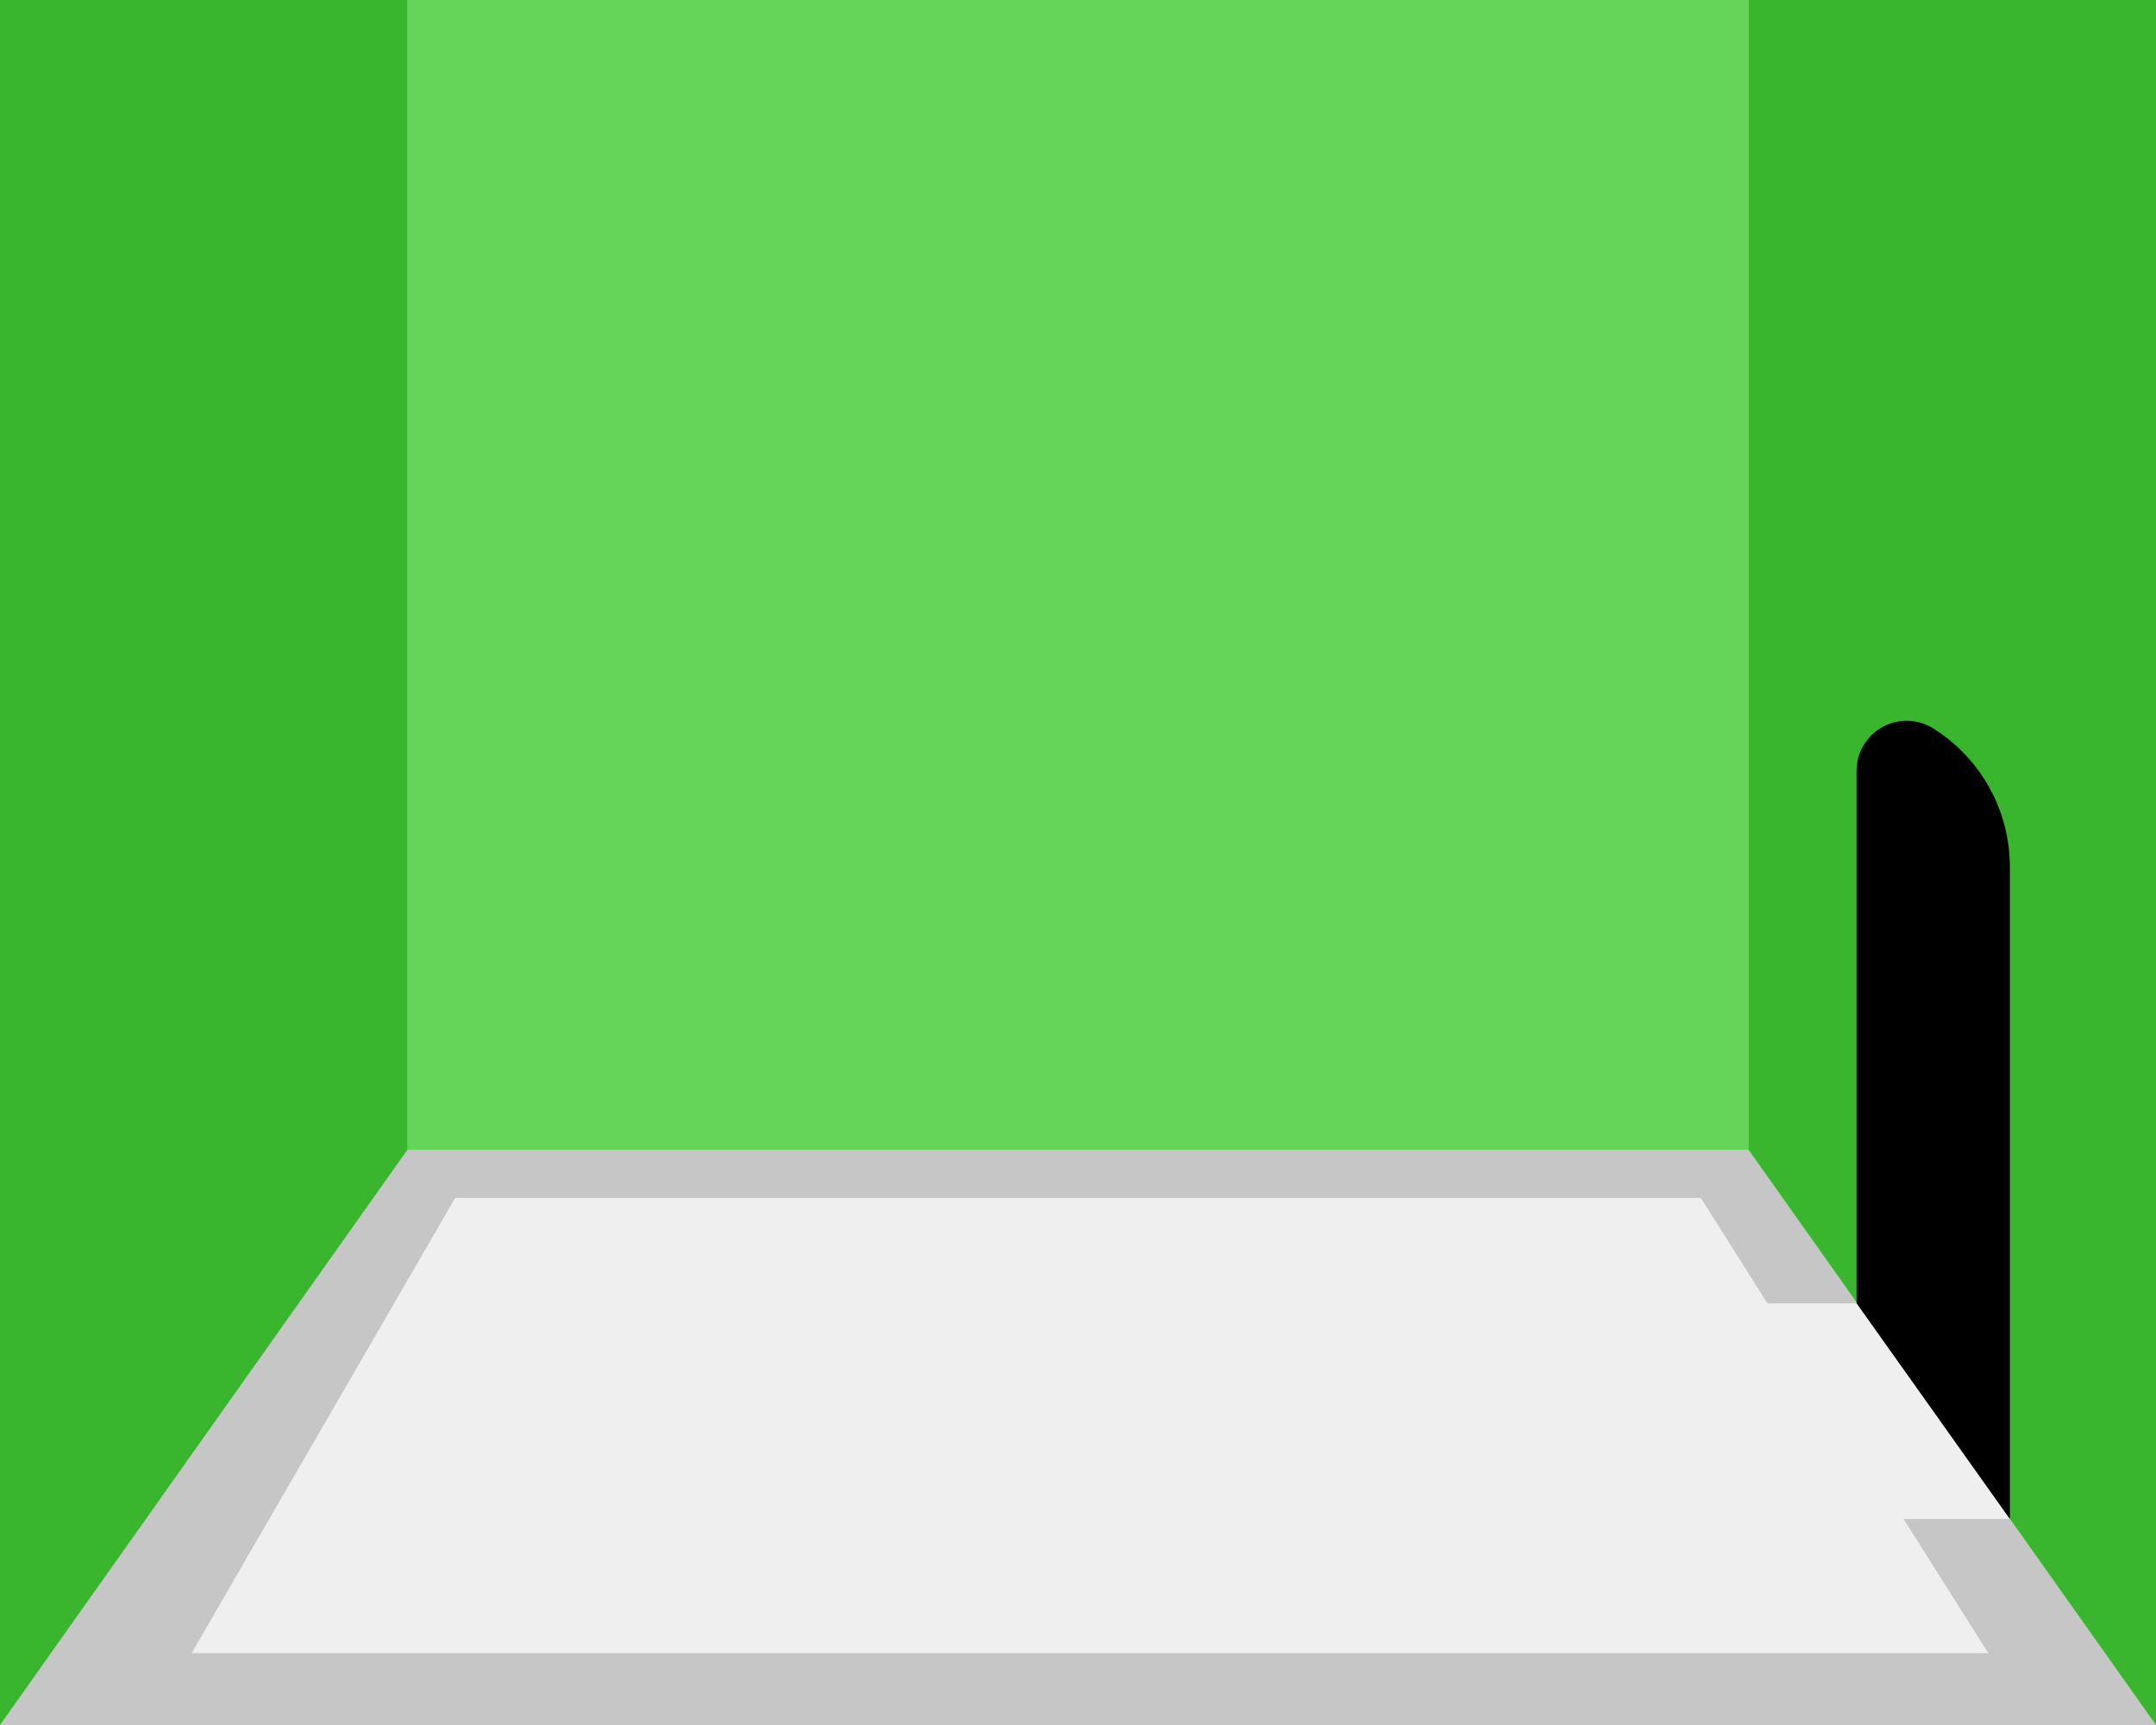
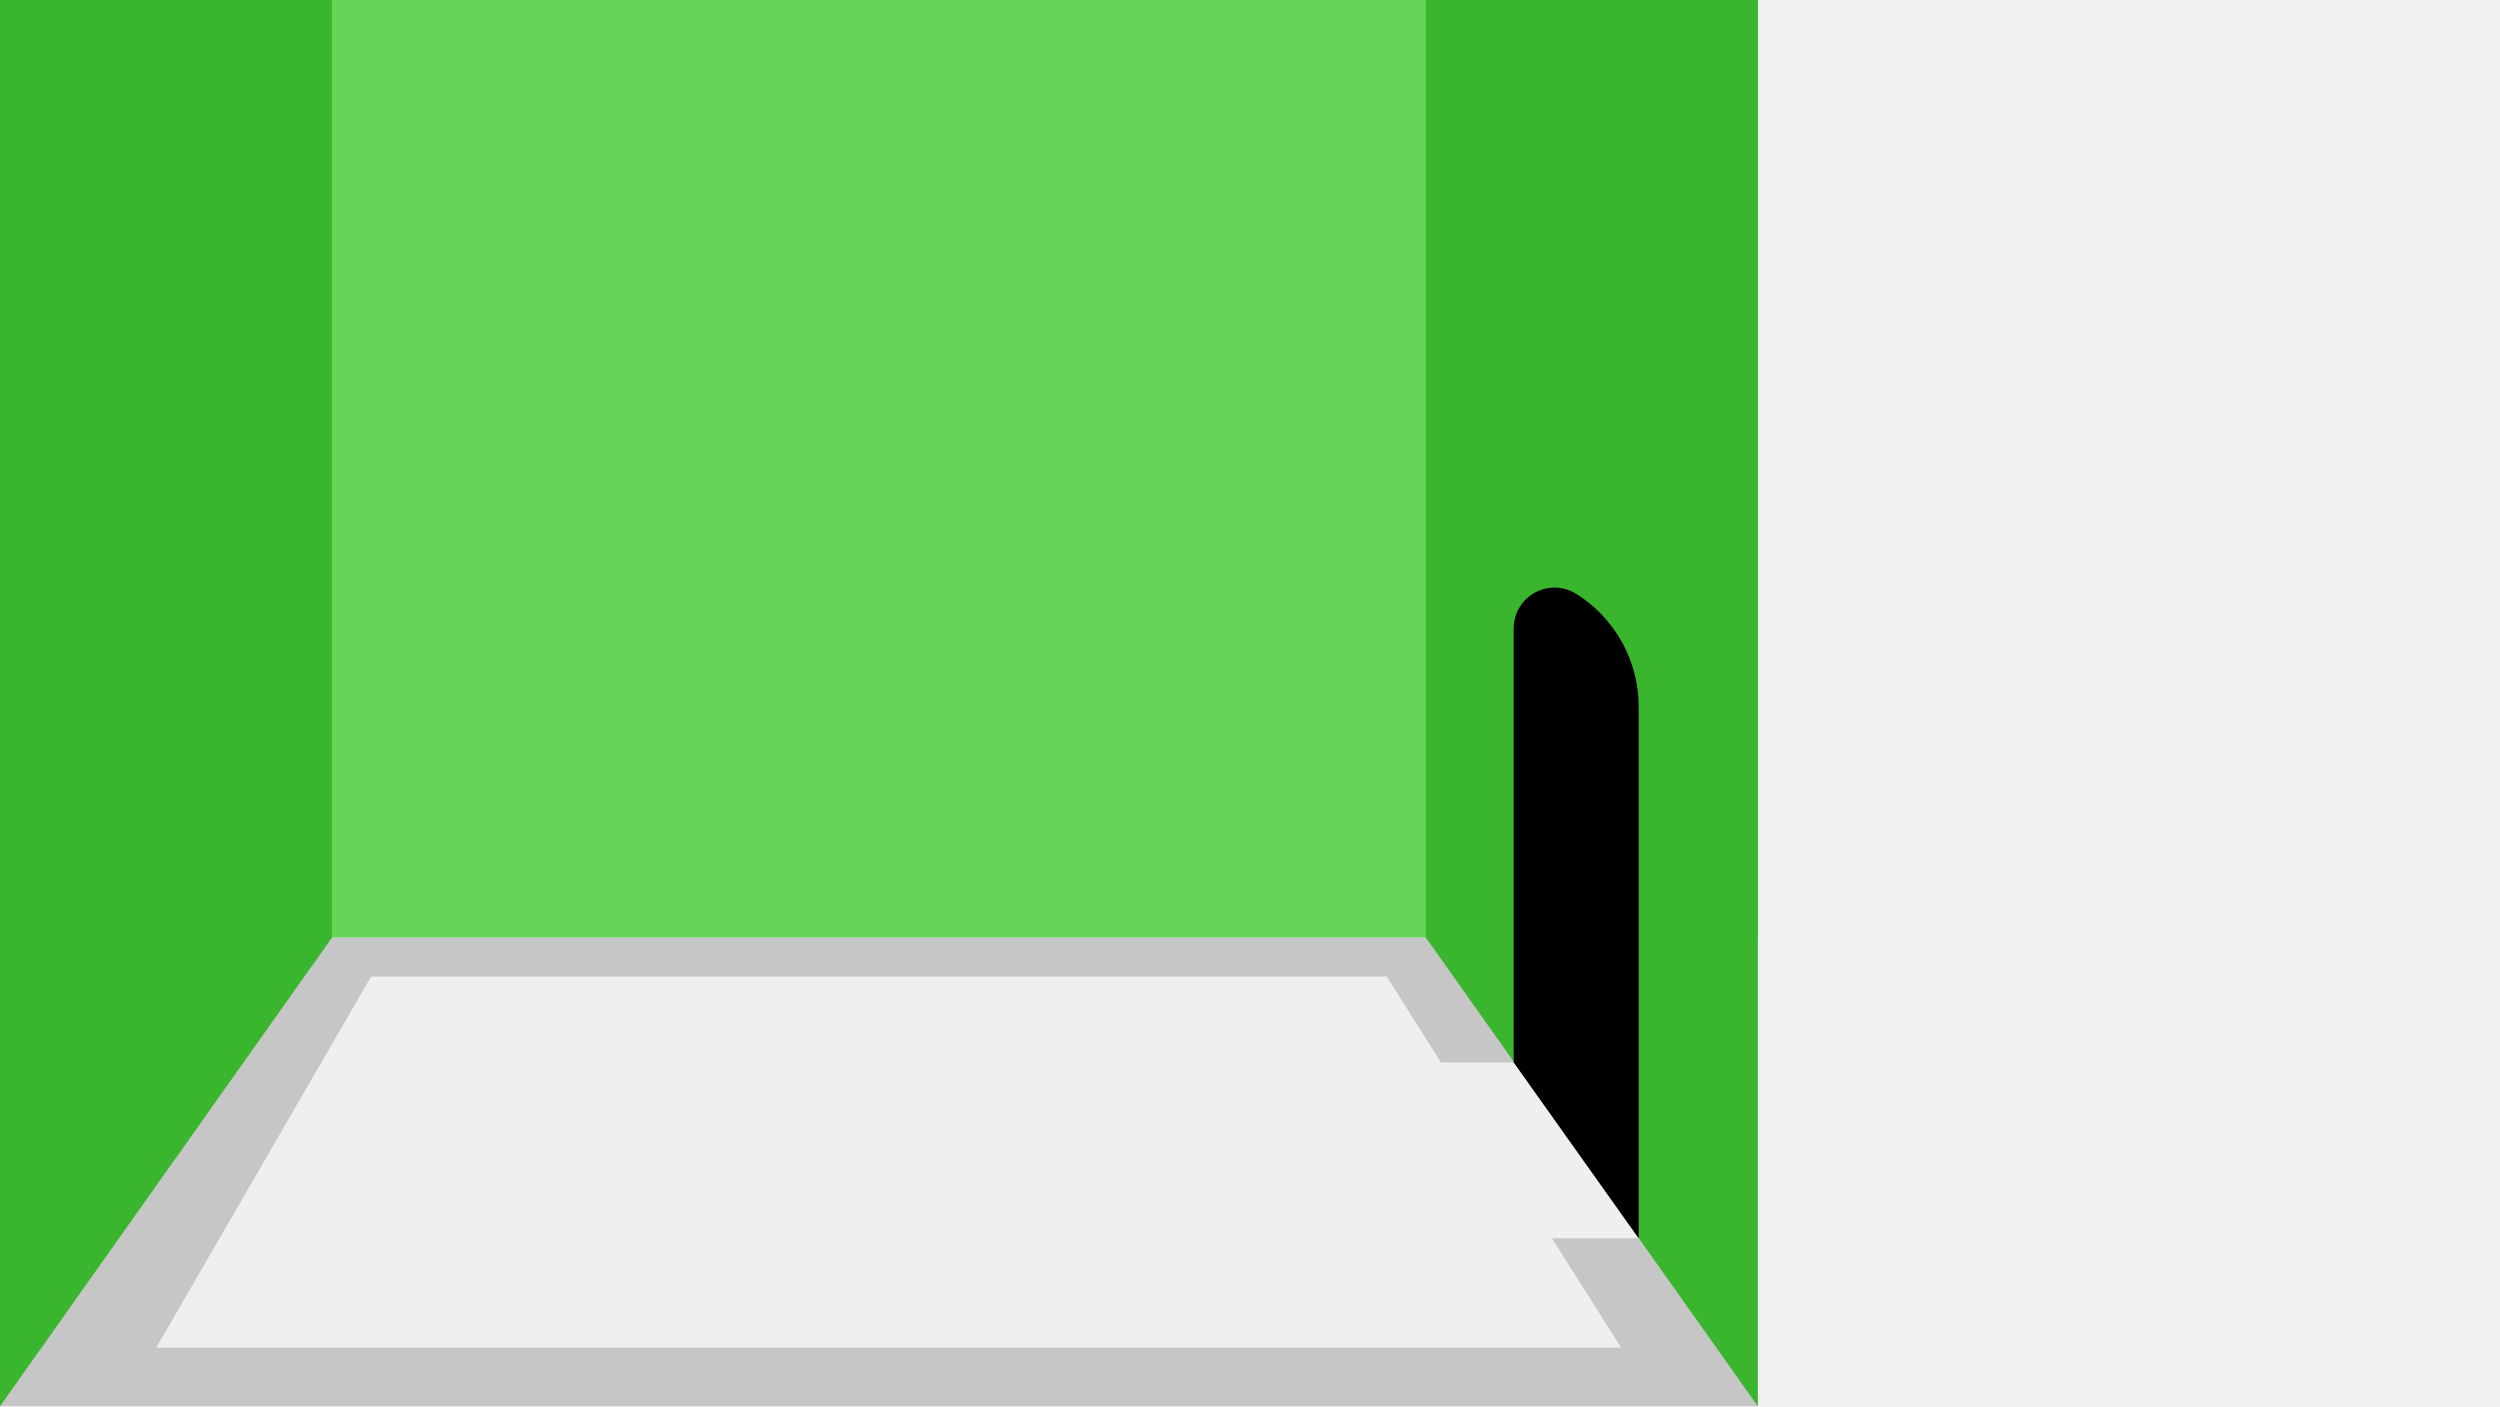
- <svg xmlns="http://www.w3.org/2000/svg" width="900px" height="720px" viewBox="0 0 900 720" version="1.1">
+ <svg xmlns="http://www.w3.org/2000/svg" width="100%" height="100%" viewBox="0 0 1280 720" version="1.1">
  <g id="BOARD3" stroke="none" stroke-width="1" fill="none" fill-rule="evenodd">
    <g id="SCENE">
      <g id="BACKGROUND">
        <rect id="Rectangle-Copy-2" stroke="#FFFFFF" transform="translate(450, 360) scale(-1, 1) translate(-450, -360) " x="0.5" y="0.5" width="899" height="719" />
        <rect id="Rectangle-Copy-3" fill="#C6C6C6" transform="translate(450, 600) scale(-1, 1) translate(-450, -600) " x="0" y="480" width="900" height="240" />
        <polygon id="Rectangle-Copy-6" fill="#EFEFEF" transform="translate(455, 595) scale(-1, 1) translate(-455, -595) " points="200 500 720 500 830 690 80 690" />
        <polygon id="Path-17" fill="#EFEFEF" points="321 634 839 634 775 544 341 544" />
        <rect id="Rectangle-Copy-4" fill="#65D55A" transform="translate(450, 240) scale(-1, -1) translate(-450, -240) " x="0" y="0" width="900" height="480" />
      </g>
      <polygon id="Path-16" fill="#39B62D" points="170 480 170 0 0 0 0 720" />
      <polygon id="Path-16-Copy" fill="#39B62D" transform="translate(815, 360) scale(-1, 1) translate(-815, -360) " points="900 480 900 0 730 0 730 720" />
      <g id="FOREGROUND" transform="translate(775, 284)" fill="#000000">
        <path d="M32,20.033 C41.787,13.906 54.687,16.873 60.814,26.66 C62.896,29.986 64,33.83 64,37.753 L64,259.934 L64,259.934 L0,350 L0,77.82 C-2.87651386e-15,54.331 12.091,32.497 32,20.033 Z" id="Rectangle-Copy-5" transform="translate(32, 175) scale(-1, 1) translate(-32, -175) " />
      </g>
    </g>
  </g>
</svg>
